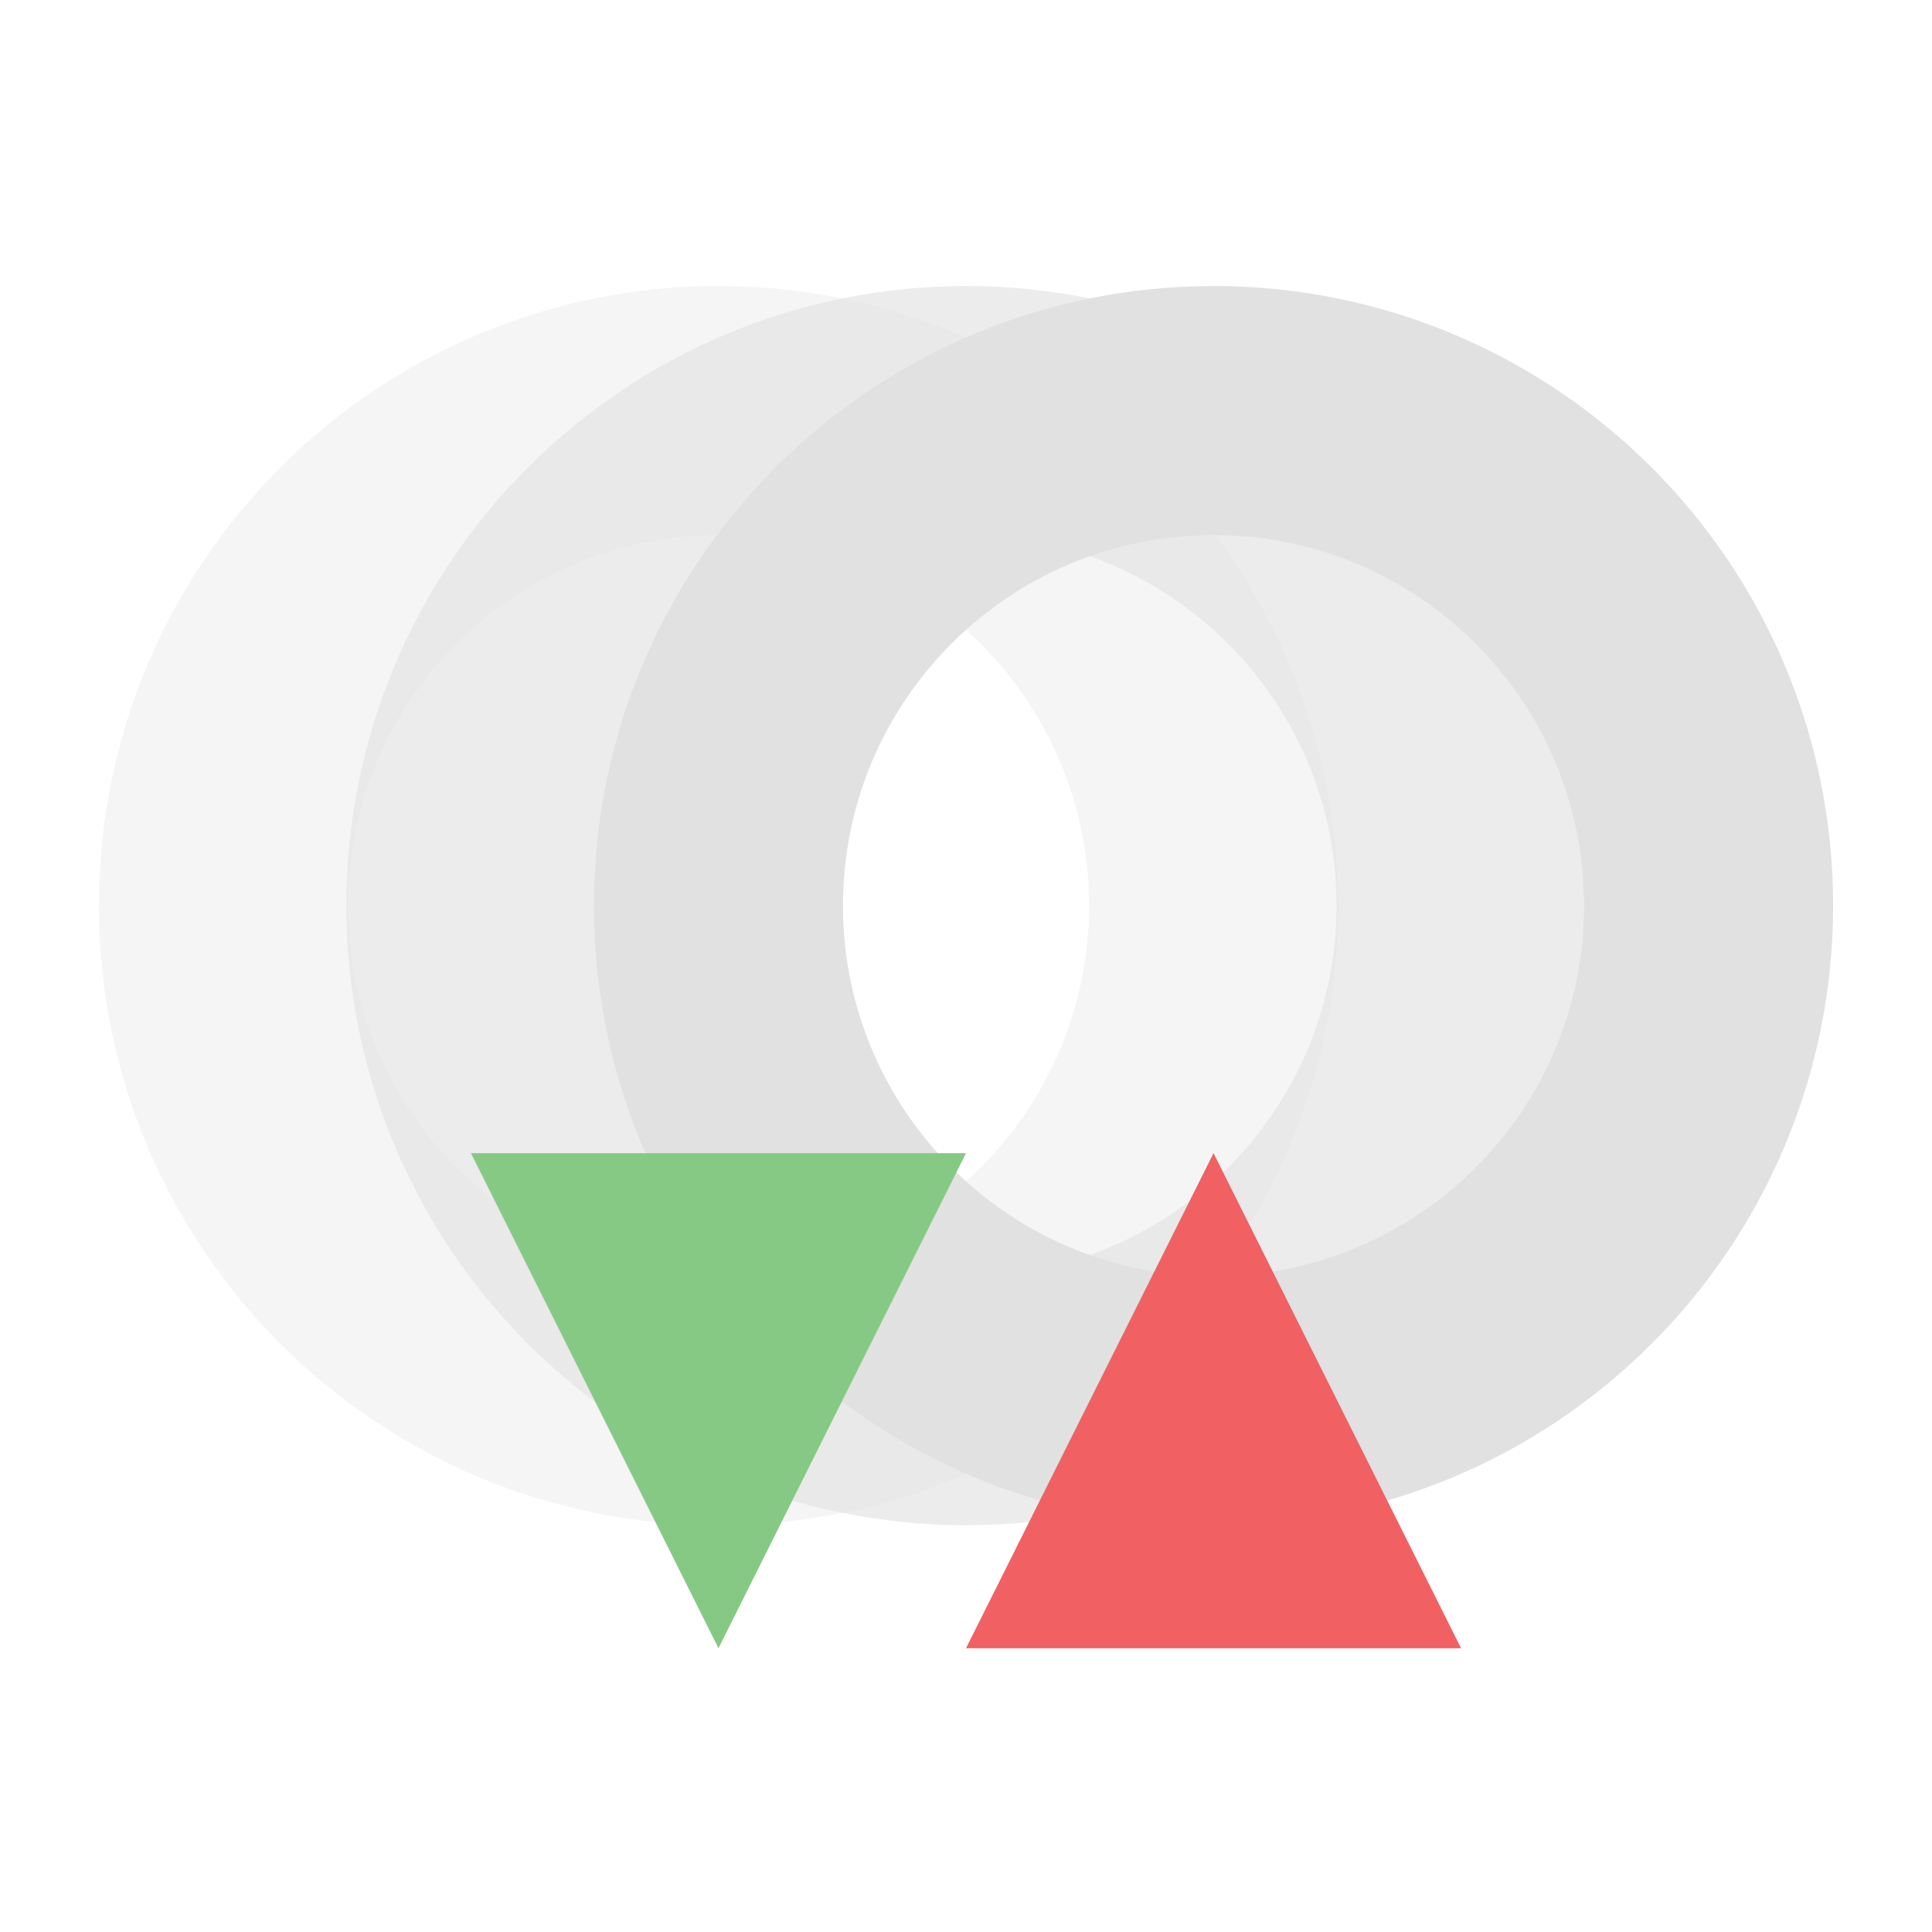
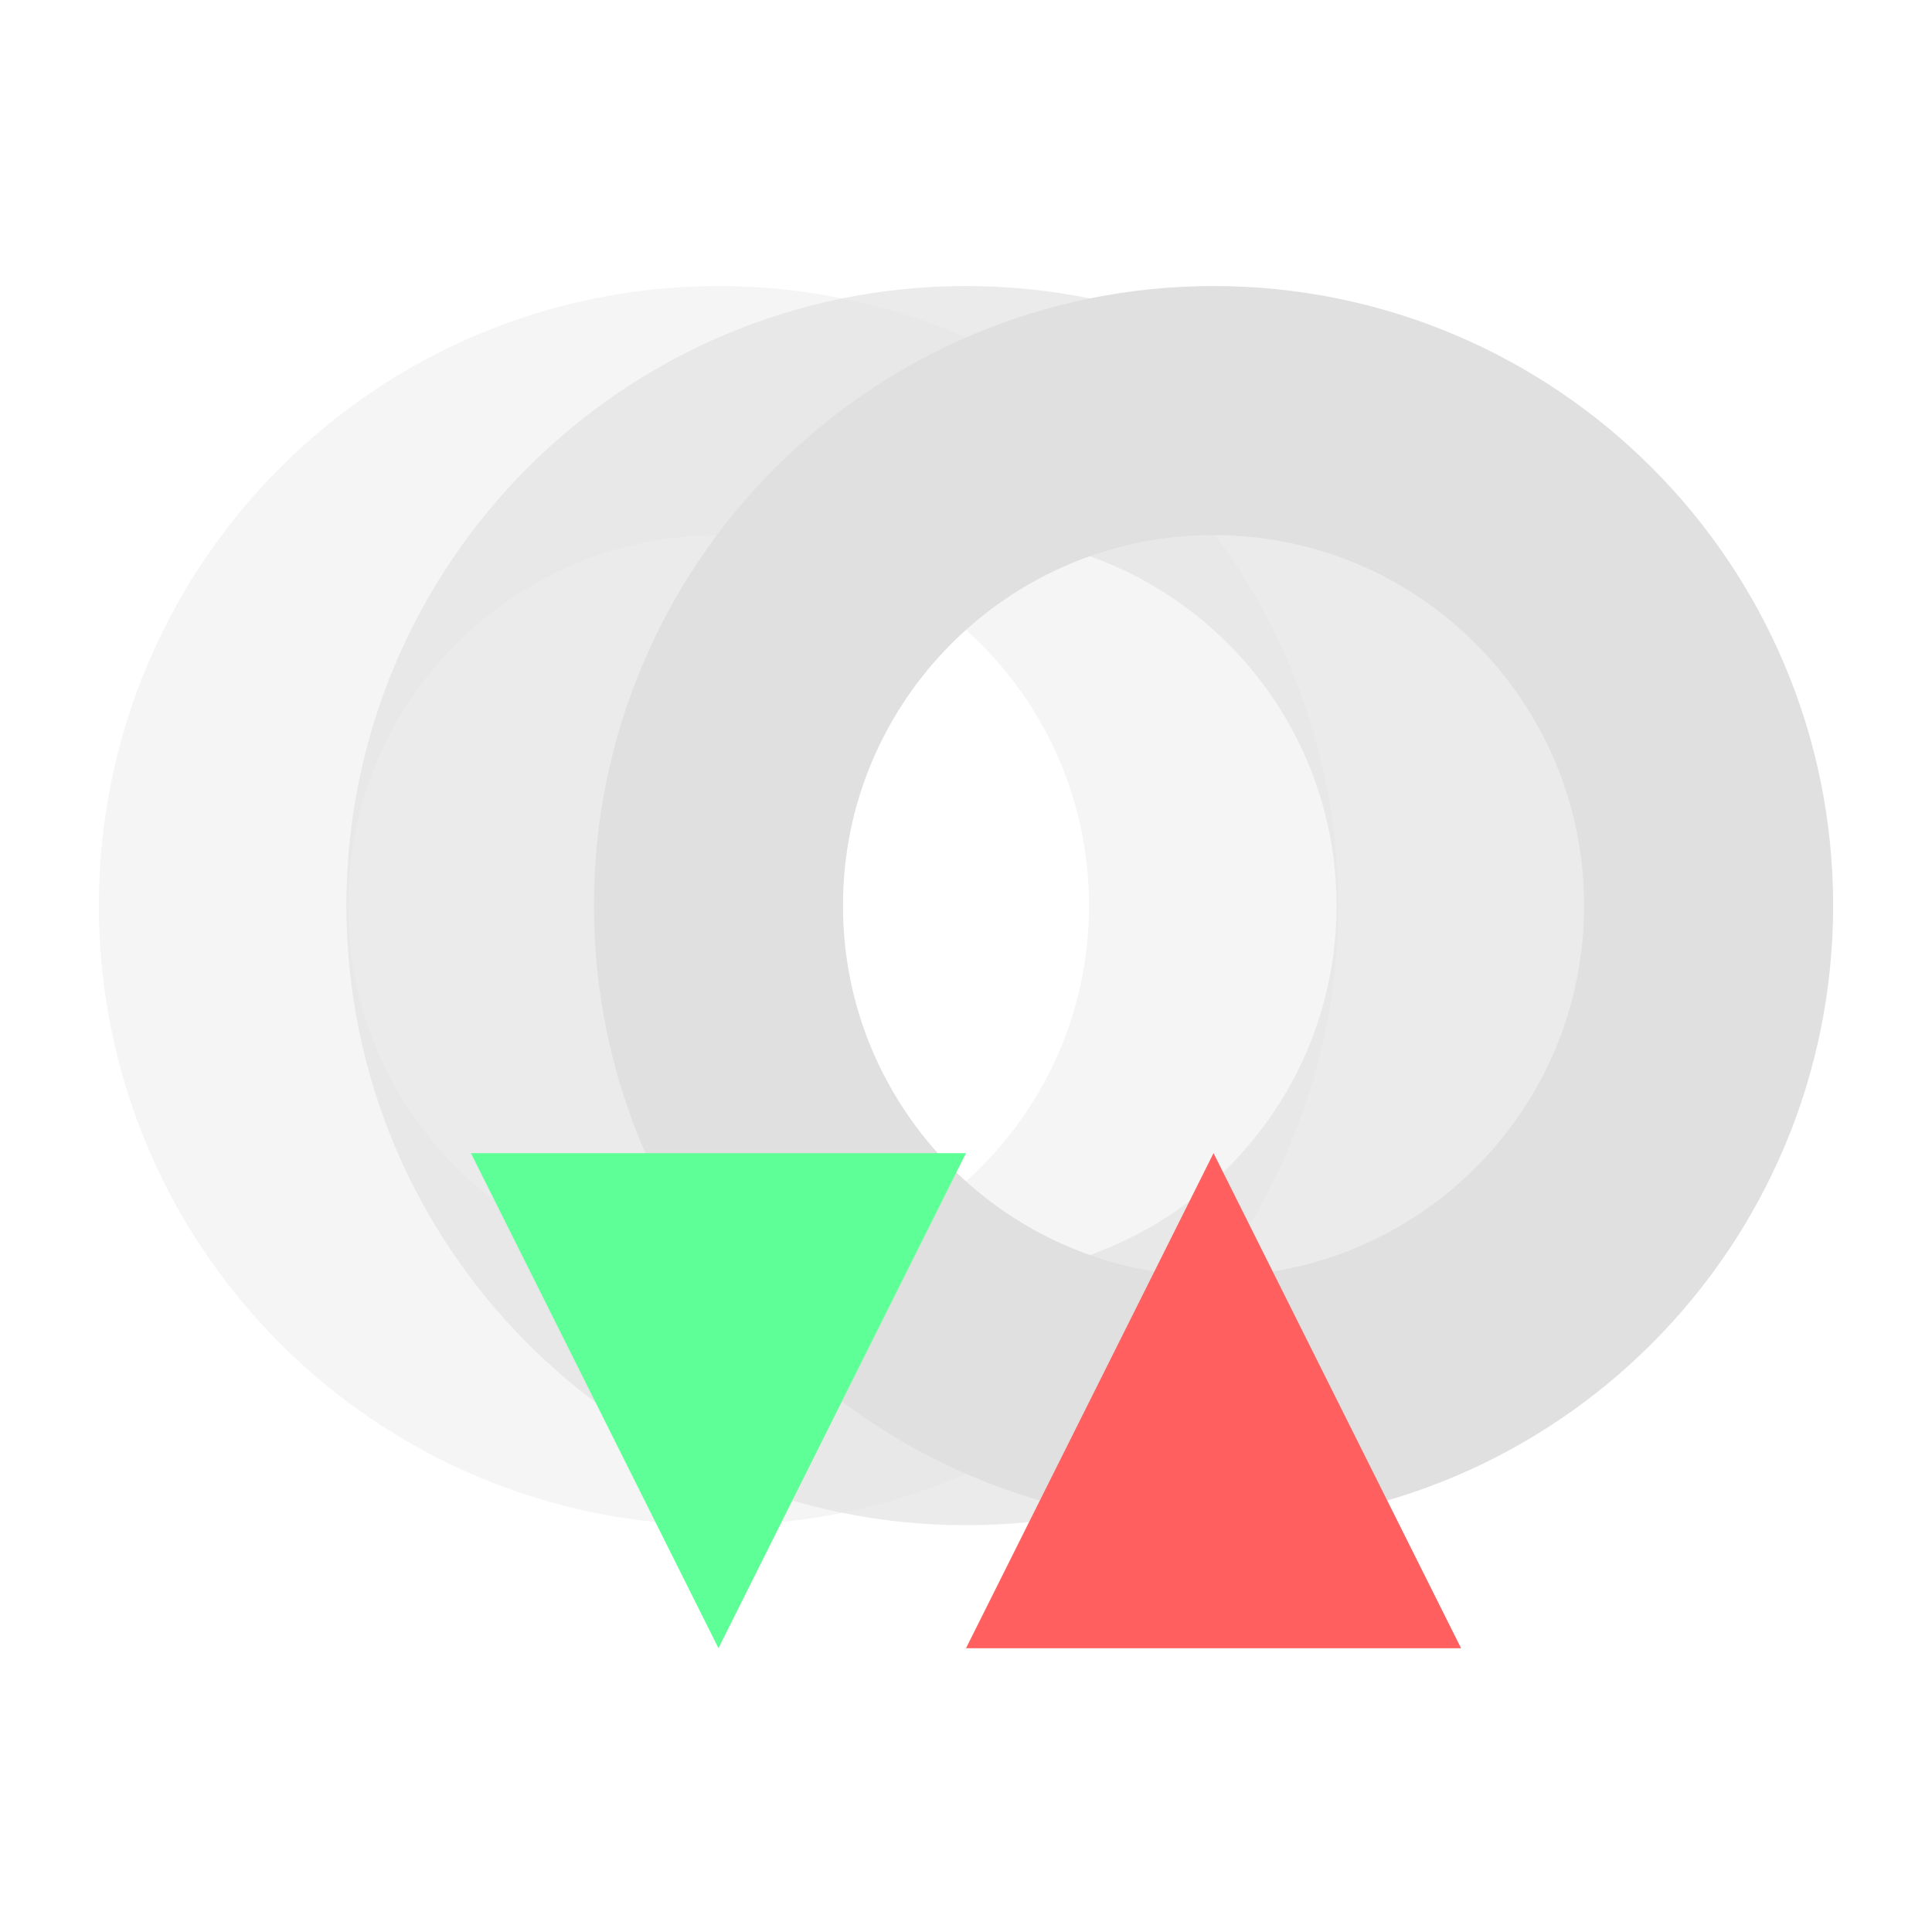
<svg xmlns="http://www.w3.org/2000/svg" version="1.1" id="Layer_1" x="0px" y="0px" viewBox="0 0 64 64" style="enable-background:new 0 0 64 64;" xml:space="preserve">
  <style type="text/css">
- 	.st0{fill:none;stroke:#E0E1E0;stroke-width:8.25;stroke-linecap:round;stroke-linejoin:round;stroke-opacity:0.33;}
- 	.st1{fill:none;stroke:#E0E1E0;stroke-width:8.25;stroke-linecap:round;stroke-linejoin:round;stroke-opacity:0.66;}
- 	.st2{fill:none;stroke:#E0E1E0;stroke-width:8.25;stroke-linecap:round;stroke-linejoin:round;}
- 	.st3{fill:#86C985;}
- 	.st4{fill:#F16062;}
+ 	.st0{fill:none;stroke:#E0E0E0;stroke-width:8.25;stroke-linecap:round;stroke-linejoin:round;stroke-opacity:0.33;}
+ 	.st1{fill:none;stroke:#E0E0E0;stroke-width:8.25;stroke-linecap:round;stroke-linejoin:round;stroke-opacity:0.66;}
+ 	.st2{fill:none;stroke:#E0E0E0;stroke-width:8.25;stroke-linecap:round;stroke-linejoin:round;}
+ 	.st3{fill:#5FFF97;}
+ 	.st4{fill:#FF5F5F;}
</style>
  <g id="g5">
    <circle id="circle5" class="st0" cx="23.8" cy="30" r="16.4" />
    <circle id="circle4" class="st1" cx="32" cy="30" r="16.4" />
    <circle id="path4_00000013181098631343428540000005966887173574773150_" class="st2" cx="40.2" cy="30" r="16.4" />
  </g>
-   <path id="path1_00000174580785134469184010000016548563214013514156_" class="st3" d="M32,38.2l-8.2,16.4l-8.2-16.4H32z" />
+   <path id="path1_00000174580785134469184010000016548563214013514156_" class="st3" d="M32,38.2l-8.2,16.4l-8.2-16.4  C15.6,38.2,32,38.2,32,38.2z" />
  <path id="path2_00000099645594608698939230000006510534976739617970_" class="st4" d="M48.4,54.6l-8.2-16.4L32,54.6H48.4z" />
</svg>
